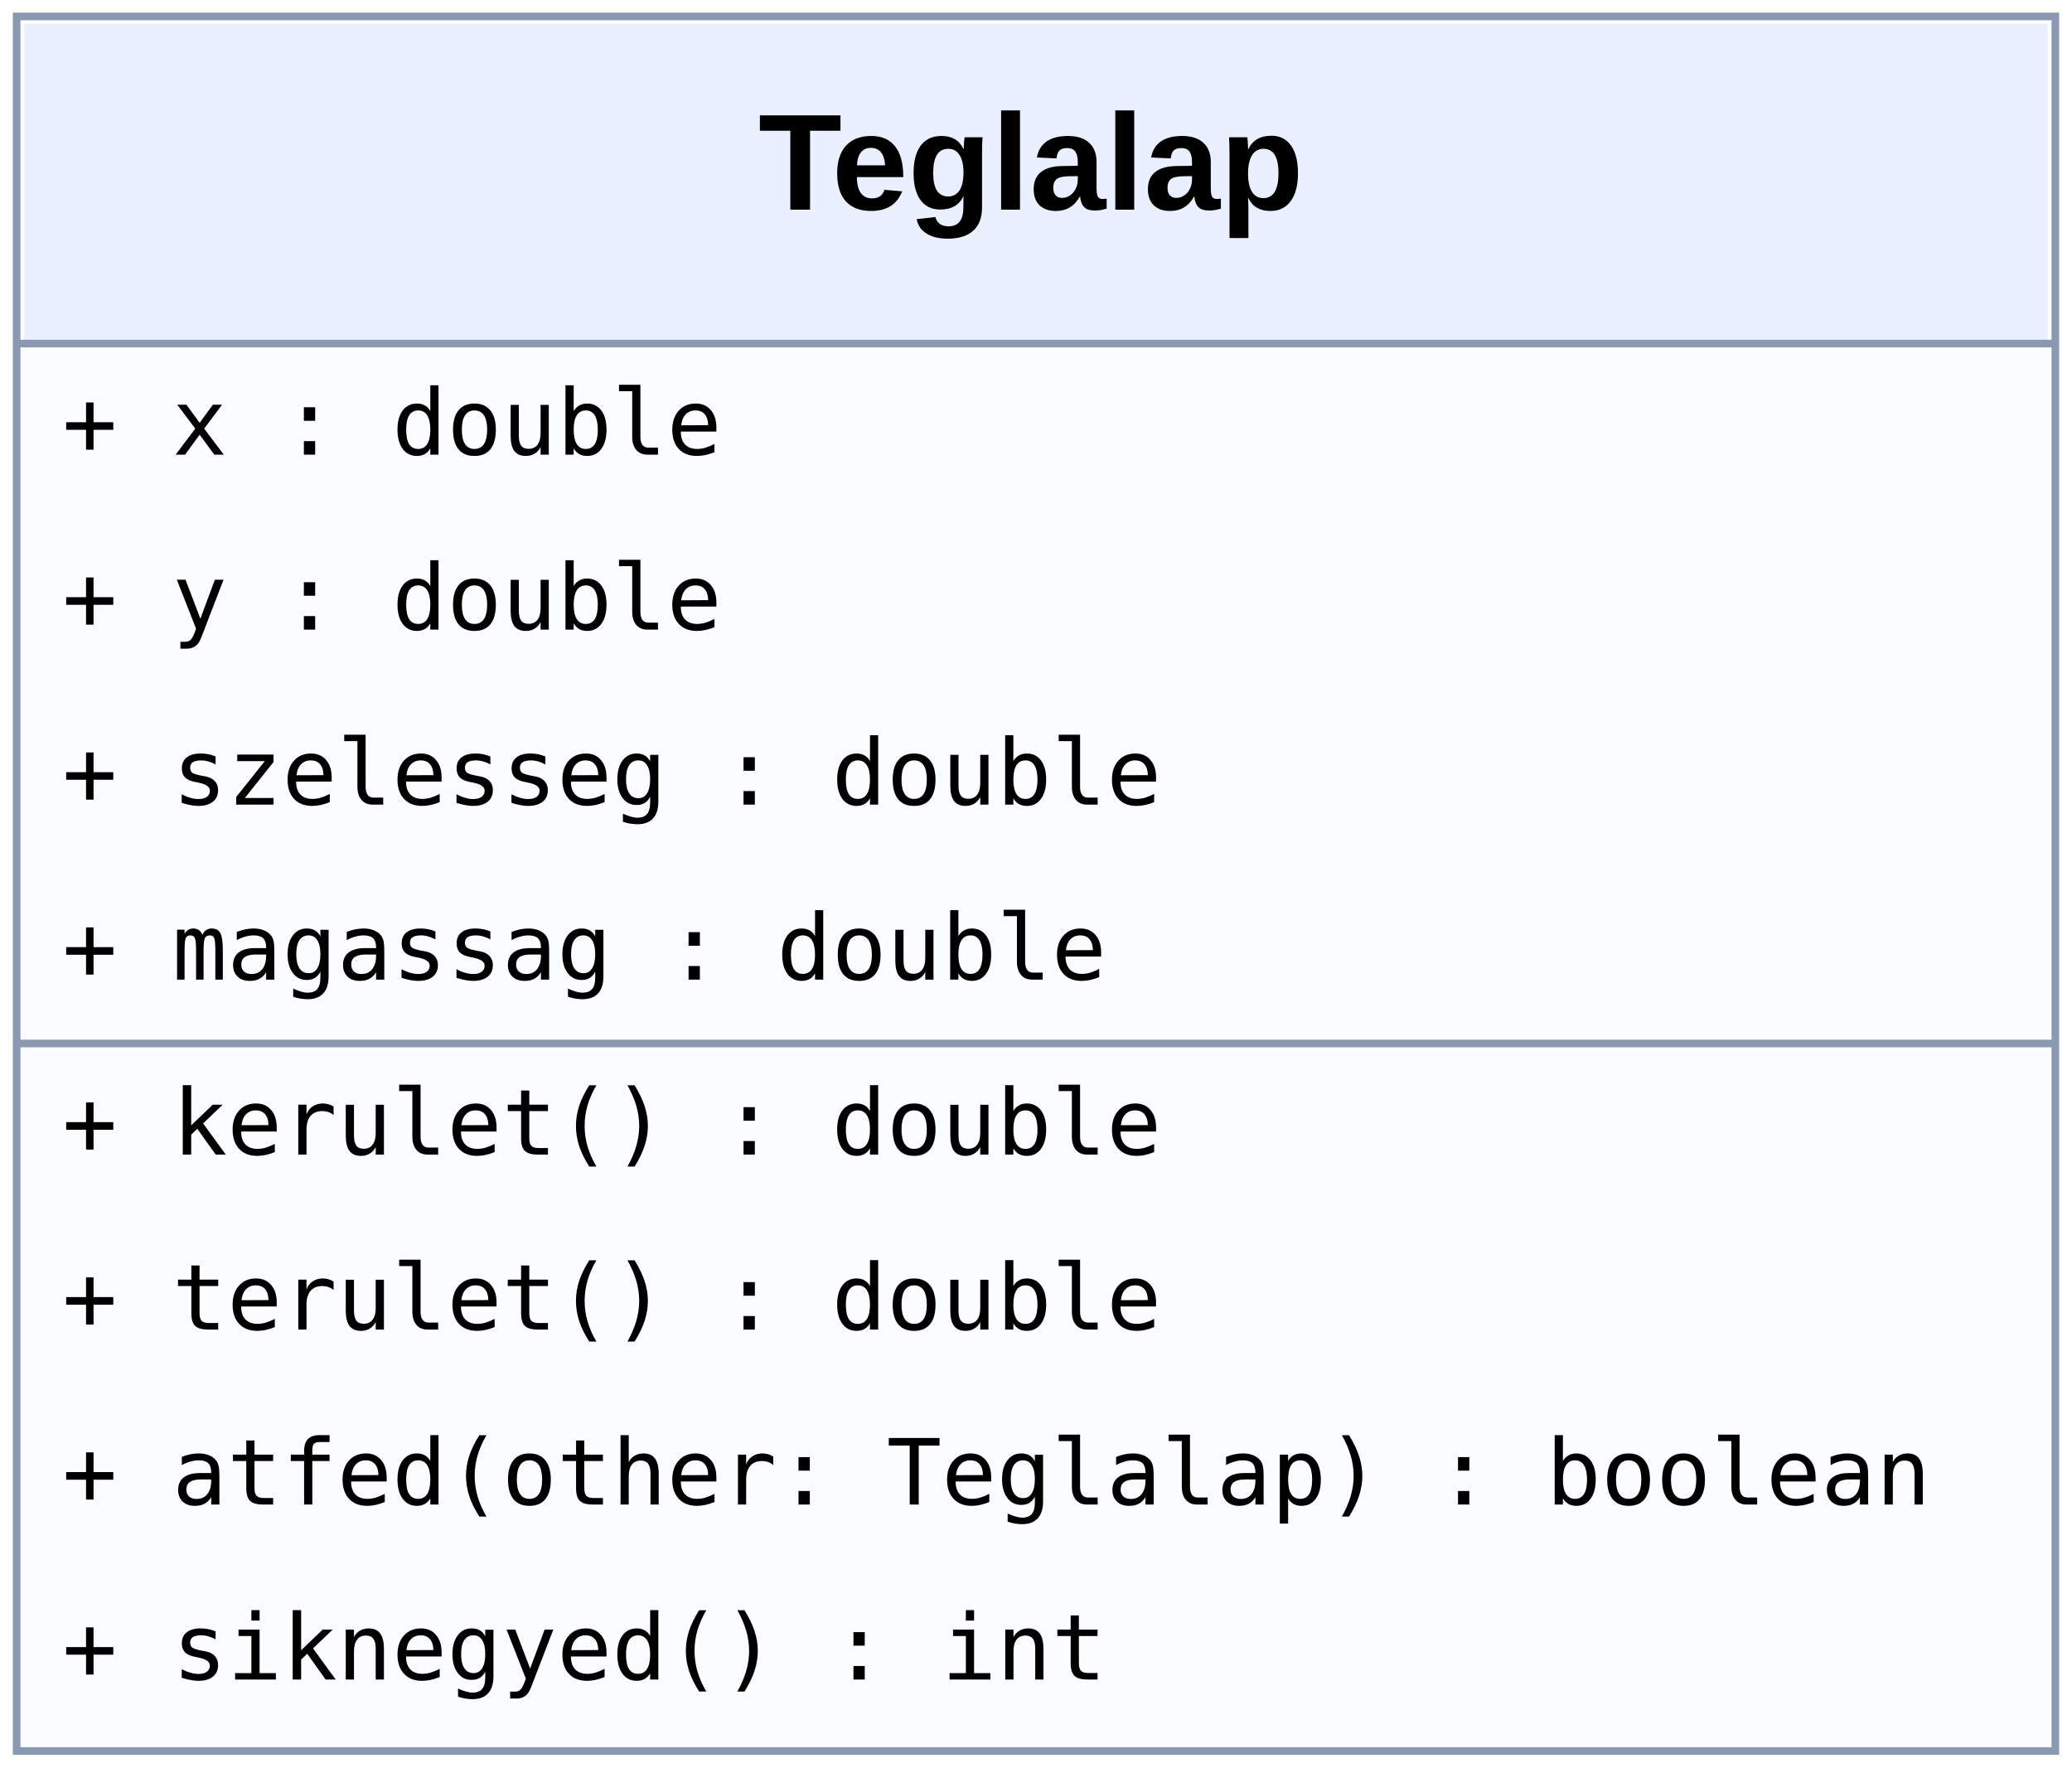
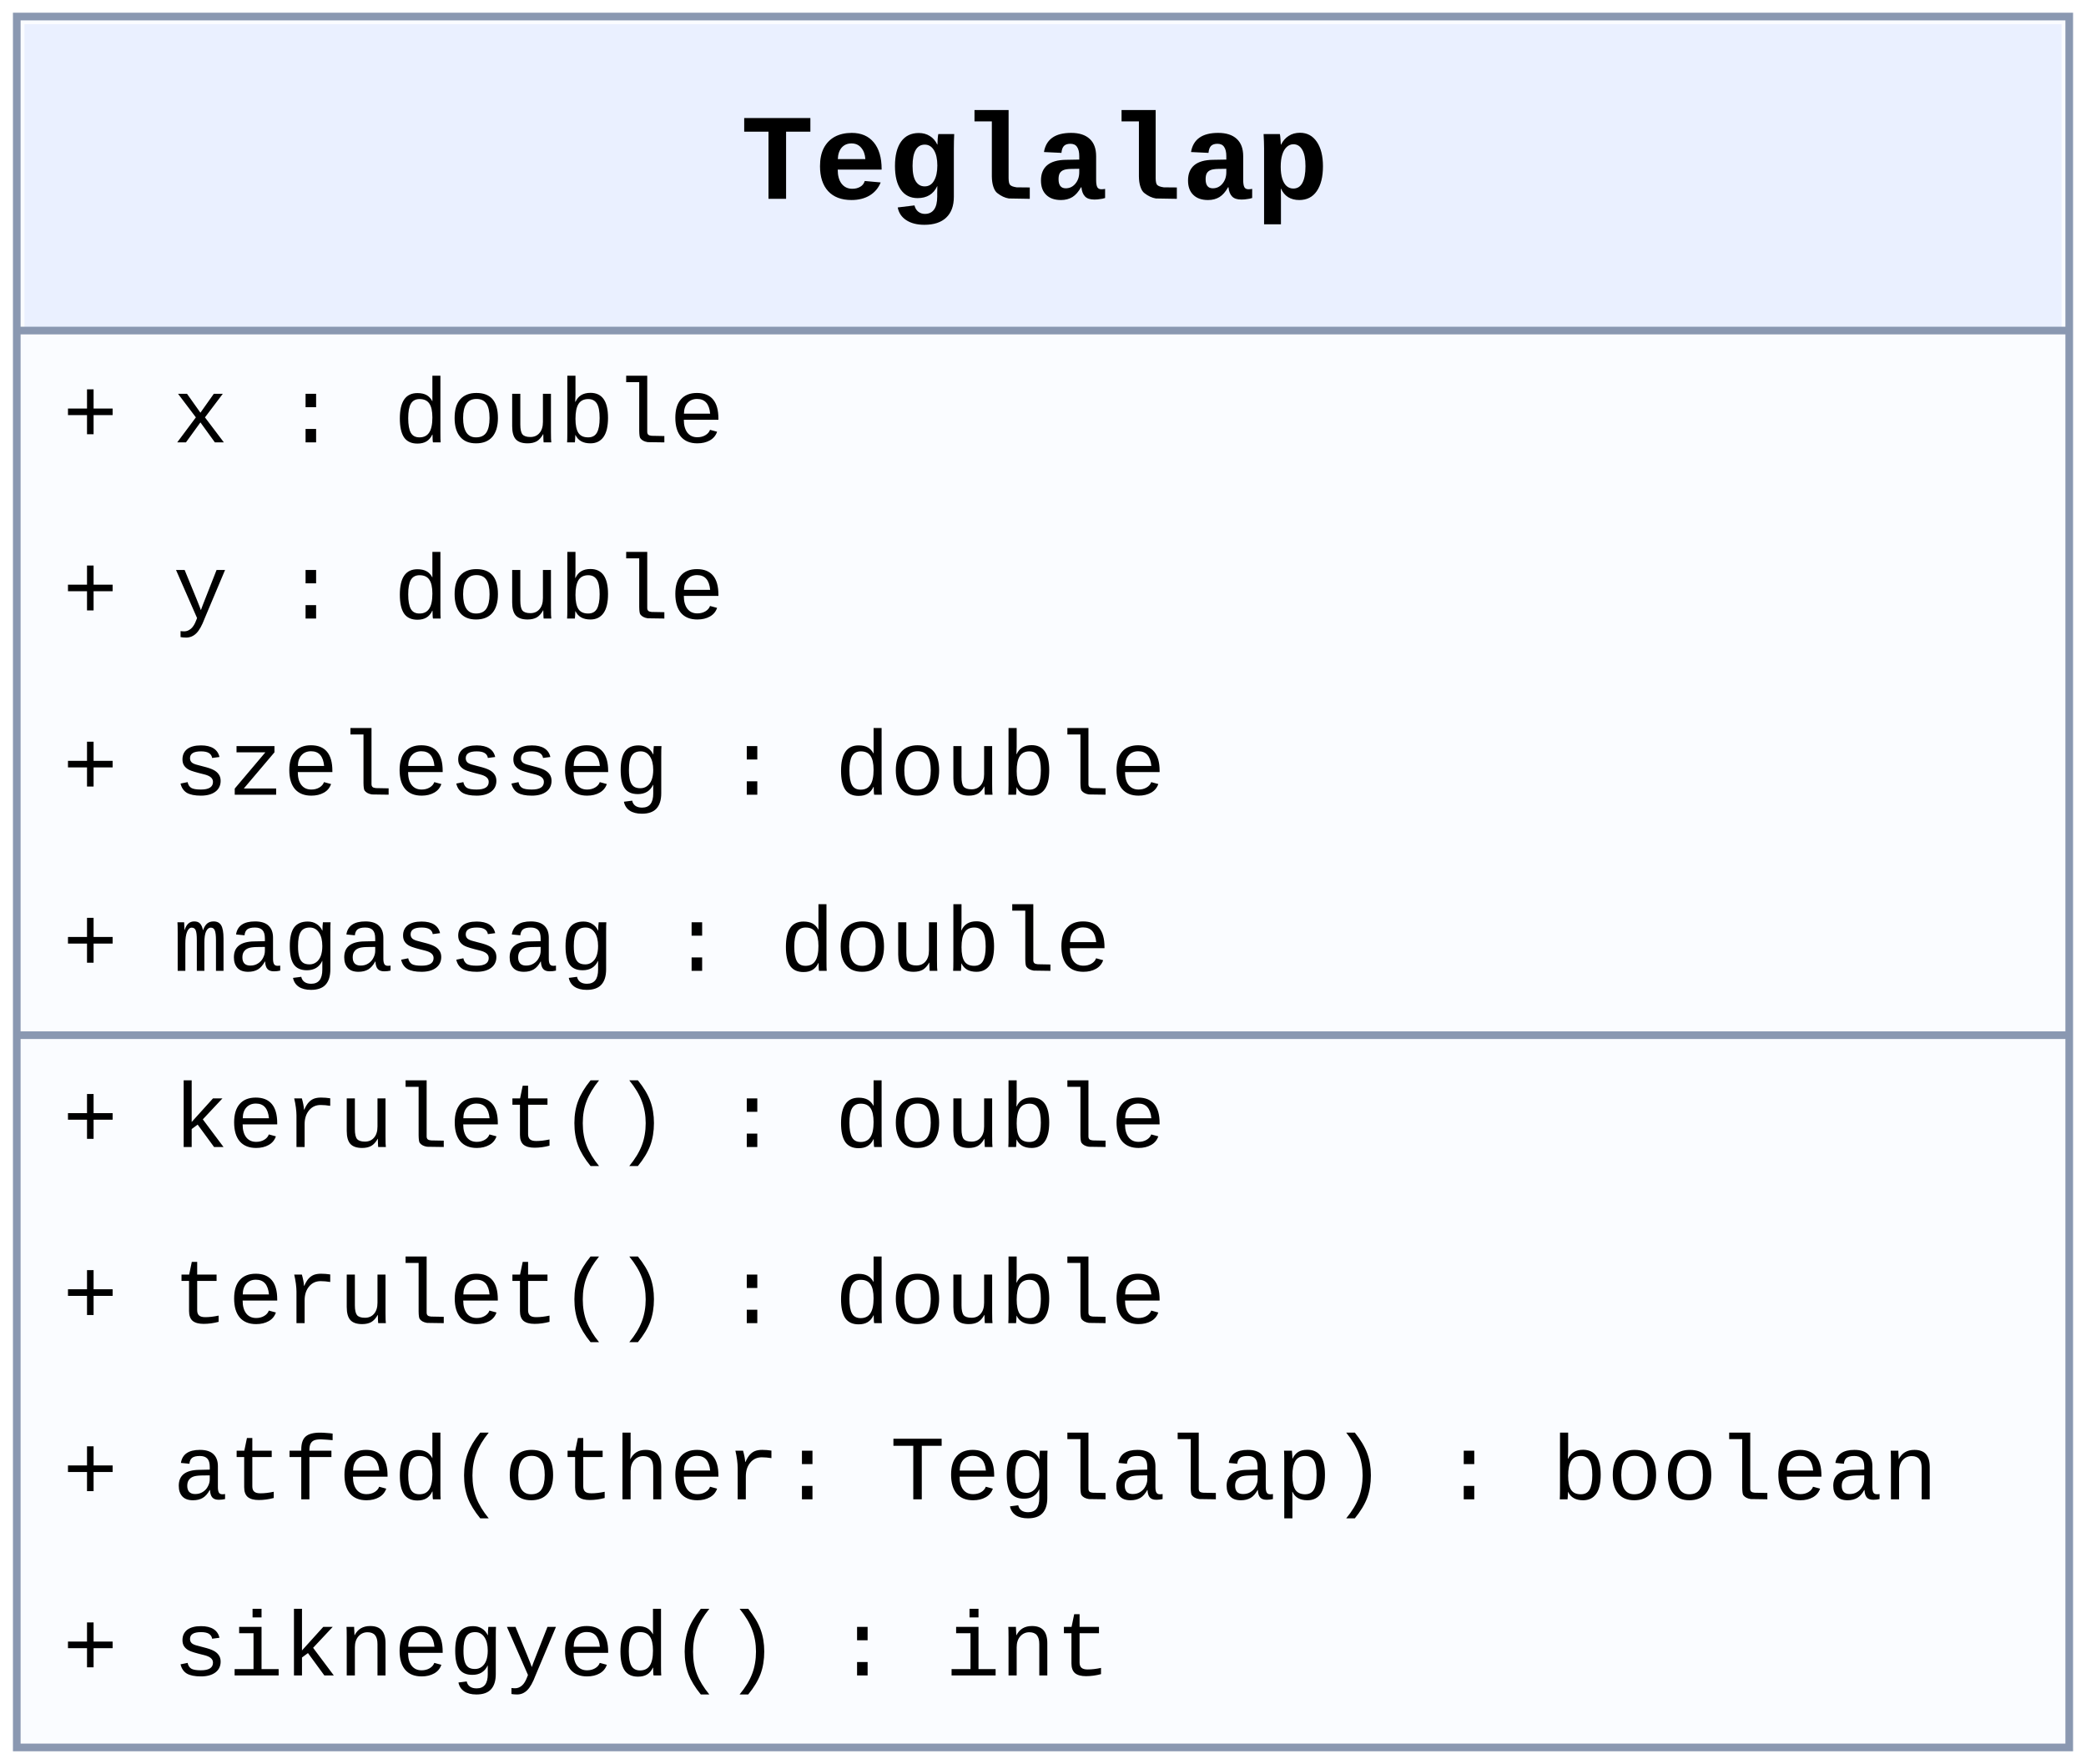
- <svg xmlns="http://www.w3.org/2000/svg" width="272pt" height="232pt" viewBox="0.00 0.00 272.32 232.32">
-   <g id="graph0" class="graph" transform="scale(1 1) rotate(0) translate(2.16 230.16)">
+ <svg xmlns="http://www.w3.org/2000/svg" width="272pt" height="230pt" viewBox="0.00 0.00 272.32 230.32">
+   <style type="text/css">text { font-family: ui-monospace, "SFMono-Regular", Menlo, Monaco, Consolas, "Liberation Mono", "Microsoft YaHei", "Noto Sans CJK SC", monospace; }</style>
+   <g id="graph0" class="graph" transform="scale(1 1) rotate(0) translate(2.16 228.16)">
    <g id="node1" class="node">
-       <polygon fill="#fafcff" stroke="transparent" points="0,0 0,-228 268,-228 268,0 0,0" />
-       <polygon fill="#eaf0ff" stroke="transparent" points="1,-185 1,-227 267,-227 267,-185 1,-185" />
-       <text text-anchor="start" x="97.5" y="-202.6" font-family="Arial" font-weight="bold" font-size="18.00">Teglalap</text>
-       <text text-anchor="start" x="6" y="-170.4" font-family="monospace" font-size="12.00">+ x : double</text>
-       <text text-anchor="start" x="6" y="-147.4" font-family="monospace" font-size="12.00">+ y : double</text>
-       <text text-anchor="start" x="6" y="-124.4" font-family="monospace" font-size="12.00">+ szelesseg : double</text>
-       <text text-anchor="start" x="6" y="-101.4" font-family="monospace" font-size="12.00">+ magassag : double</text>
-       <text text-anchor="start" x="6" y="-78.4" font-family="monospace" font-size="12.00">+ kerulet() : double</text>
-       <text text-anchor="start" x="6" y="-55.4" font-family="monospace" font-size="12.00">+ terulet() : double</text>
-       <text text-anchor="start" x="6" y="-32.4" font-family="monospace" font-size="12.00">+ atfed(other: Teglalap) : boolean</text>
-       <text text-anchor="start" x="6" y="-9.4" font-family="monospace" font-size="12.00">+ siknegyed() : int</text>
+       <polygon fill="#fafcff" stroke="transparent" points="0,0 0,-226 268,-226 268,0 0,0" />
+       <polygon fill="#eaf0ff" stroke="transparent" points="1,-185 1,-225 267,-225 267,-185 1,-185" />
+       <text text-anchor="start" x="94.5" y="-202.2" font-family="Liberation Mono" font-weight="bold" font-size="16.00">Teglalap</text>
+       <text text-anchor="start" x="6" y="-170.4" font-family="Liberation Mono" font-size="12.00">+ x : double</text>
+       <text text-anchor="start" x="6" y="-147.4" font-family="Liberation Mono" font-size="12.00">+ y : double</text>
+       <text text-anchor="start" x="6" y="-124.4" font-family="Liberation Mono" font-size="12.00">+ szelesseg : double</text>
+       <text text-anchor="start" x="6" y="-101.4" font-family="Liberation Mono" font-size="12.00">+ magassag : double</text>
+       <text text-anchor="start" x="6" y="-78.4" font-family="Liberation Mono" font-size="12.00">+ kerulet() : double</text>
+       <text text-anchor="start" x="6" y="-55.4" font-family="Liberation Mono" font-size="12.00">+ terulet() : double</text>
+       <text text-anchor="start" x="6" y="-32.4" font-family="Liberation Mono" font-size="12.00">+ atfed(other: Teglalap) : boolean</text>
+       <text text-anchor="start" x="6" y="-9.4" font-family="Liberation Mono" font-size="12.00">+ siknegyed() : int</text>
      <polygon fill="#8a98b1" stroke="#8a98b1" points="0,-185 0,-185 268,-185 268,-185 0,-185" />
      <polygon fill="#8a98b1" stroke="#8a98b1" points="0,-93 0,-93 268,-93 268,-93 0,-93" />
-       <polygon fill="none" stroke="#8a98b1" points="0,0 0,-228 268,-228 268,0 0,0" />
+       <polygon fill="none" stroke="#8a98b1" points="0,0 0,-226 268,-226 268,0 0,0" />
    </g>
  </g>
</svg>
